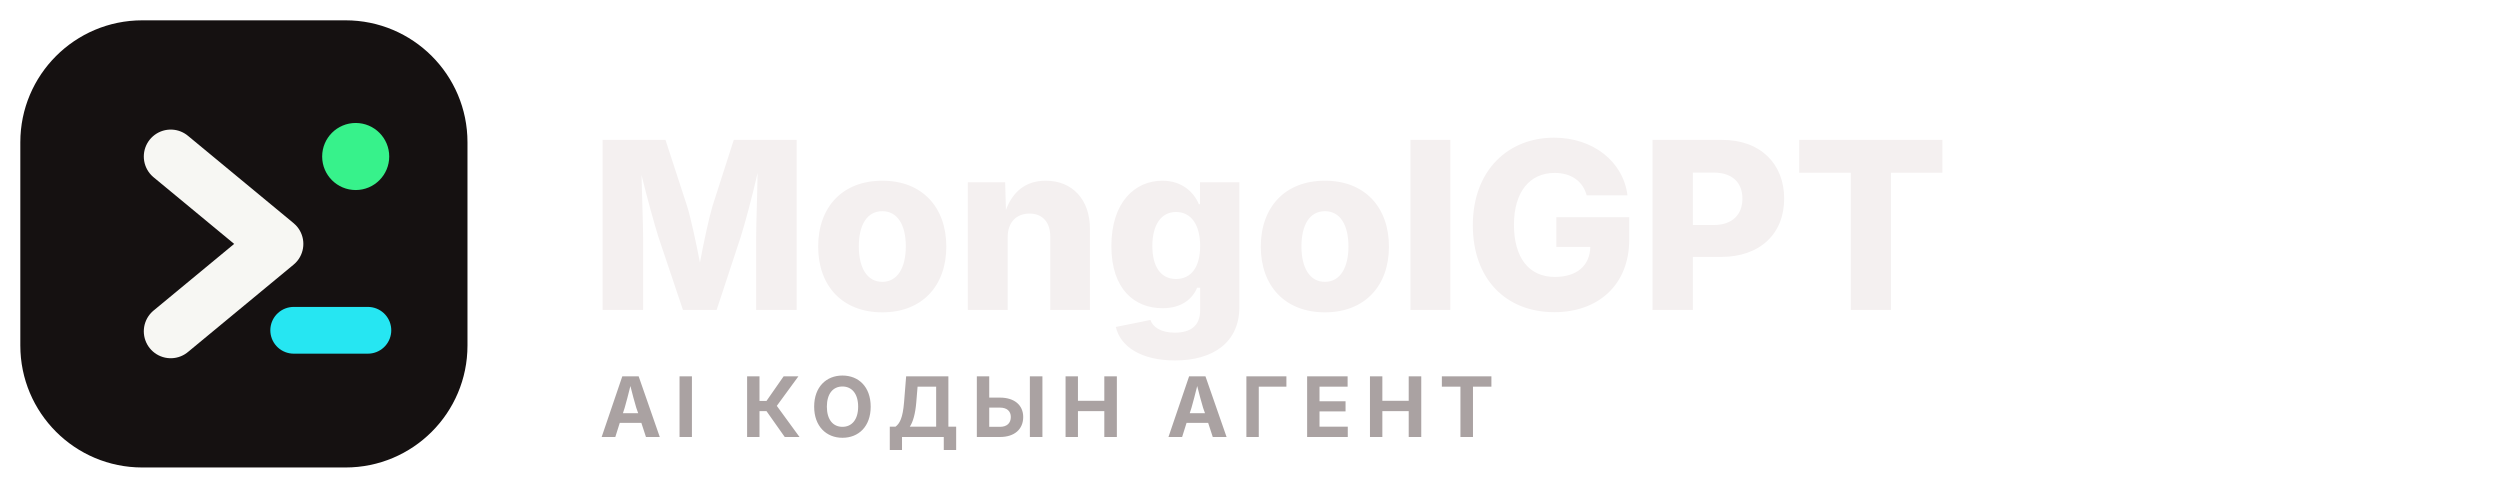
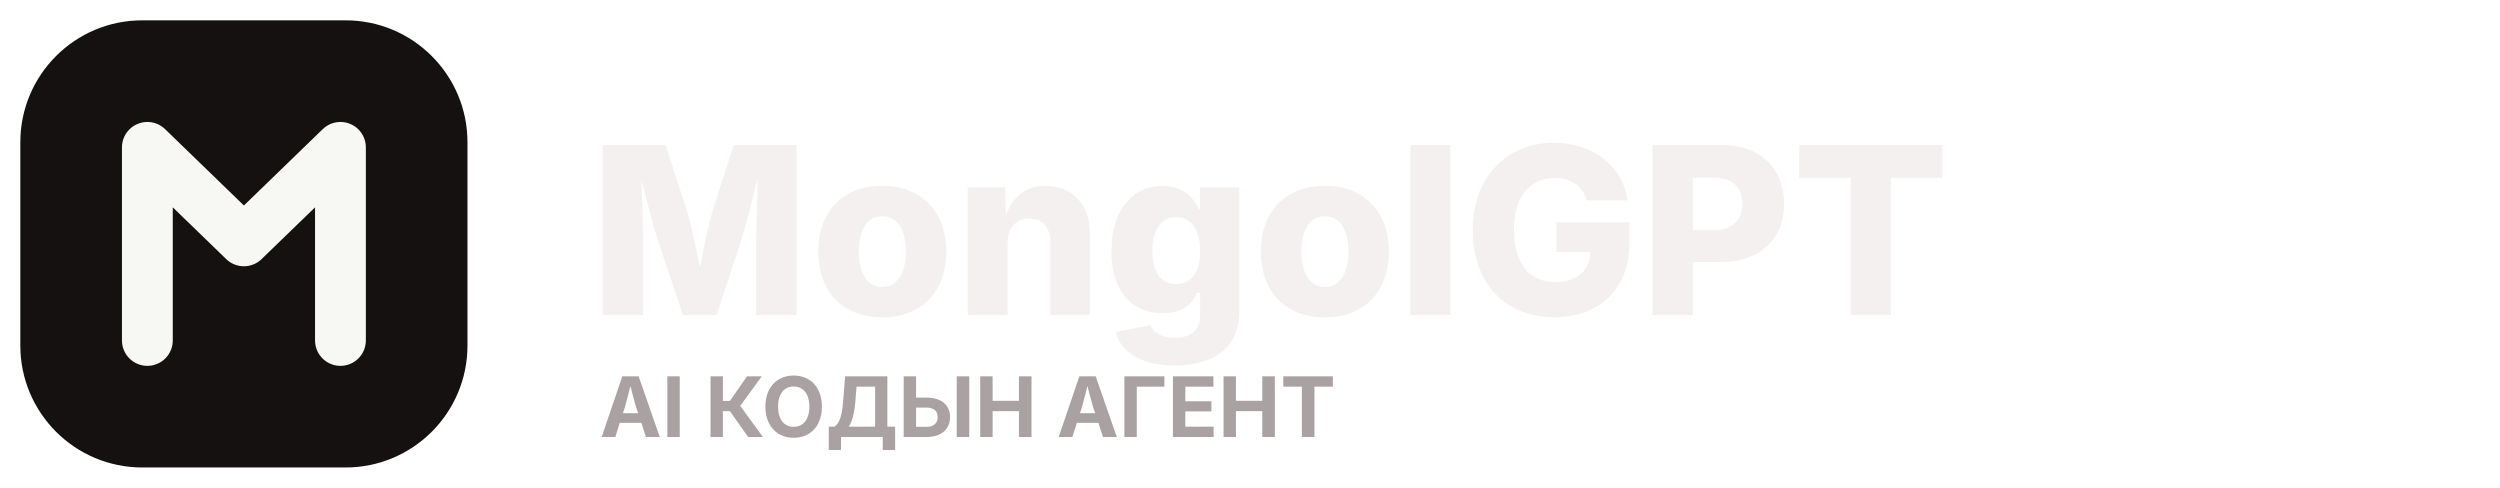
<svg xmlns="http://www.w3.org/2000/svg" width="246" height="48" viewBox="0 0 246 48" fill="none">
  <rect x="2" y="2" width="44" height="44" rx="12" fill="#151111" />
-   <path d="M16.8 15.4L27.2 24L16.8 32.6" stroke="#F7F7F3" stroke-width="5.3" stroke-linecap="round" stroke-linejoin="round" />
-   <path d="M28.9 32.5H36.2" stroke="#26E6F2" stroke-width="4.6" stroke-linecap="round" />
-   <circle cx="35" cy="15.4" r="3.3" fill="#37F28B" />
-   <text x="58" y="30.5" fill="#F4F0F0" font-family="Inter, ui-sans-serif, system-ui, -apple-system, BlinkMacSystemFont, Segoe UI, sans-serif" font-size="23" font-weight="780" letter-spacing="0">MongolGPT</text>
-   <text x="59" y="43" fill="#AAA2A2" font-family="Inter, ui-sans-serif, system-ui, -apple-system, BlinkMacSystemFont, Segoe UI, sans-serif" font-size="8.2" font-weight="650" letter-spacing="1.2">AI КОДЫН АГЕНТ</text>
+   <path d="M14.5 33.5V14.5L24 23.7L33.5 14.5V33.5" stroke="#F7F7F3" stroke-width="5" stroke-linecap="round" stroke-linejoin="round" />
+   <text x="58" y="31" fill="#F4F0F0" font-family="Inter, Segoe UI, Arial, sans-serif" font-size="23" font-weight="780" letter-spacing="0">MongolGPT</text>
+   <text x="59" y="43" fill="#AAA2A2" font-family="Inter, Segoe UI, Arial, sans-serif" font-size="8.2" font-weight="650" letter-spacing="0">AI КОДЫН АГЕНТ</text>
</svg>
